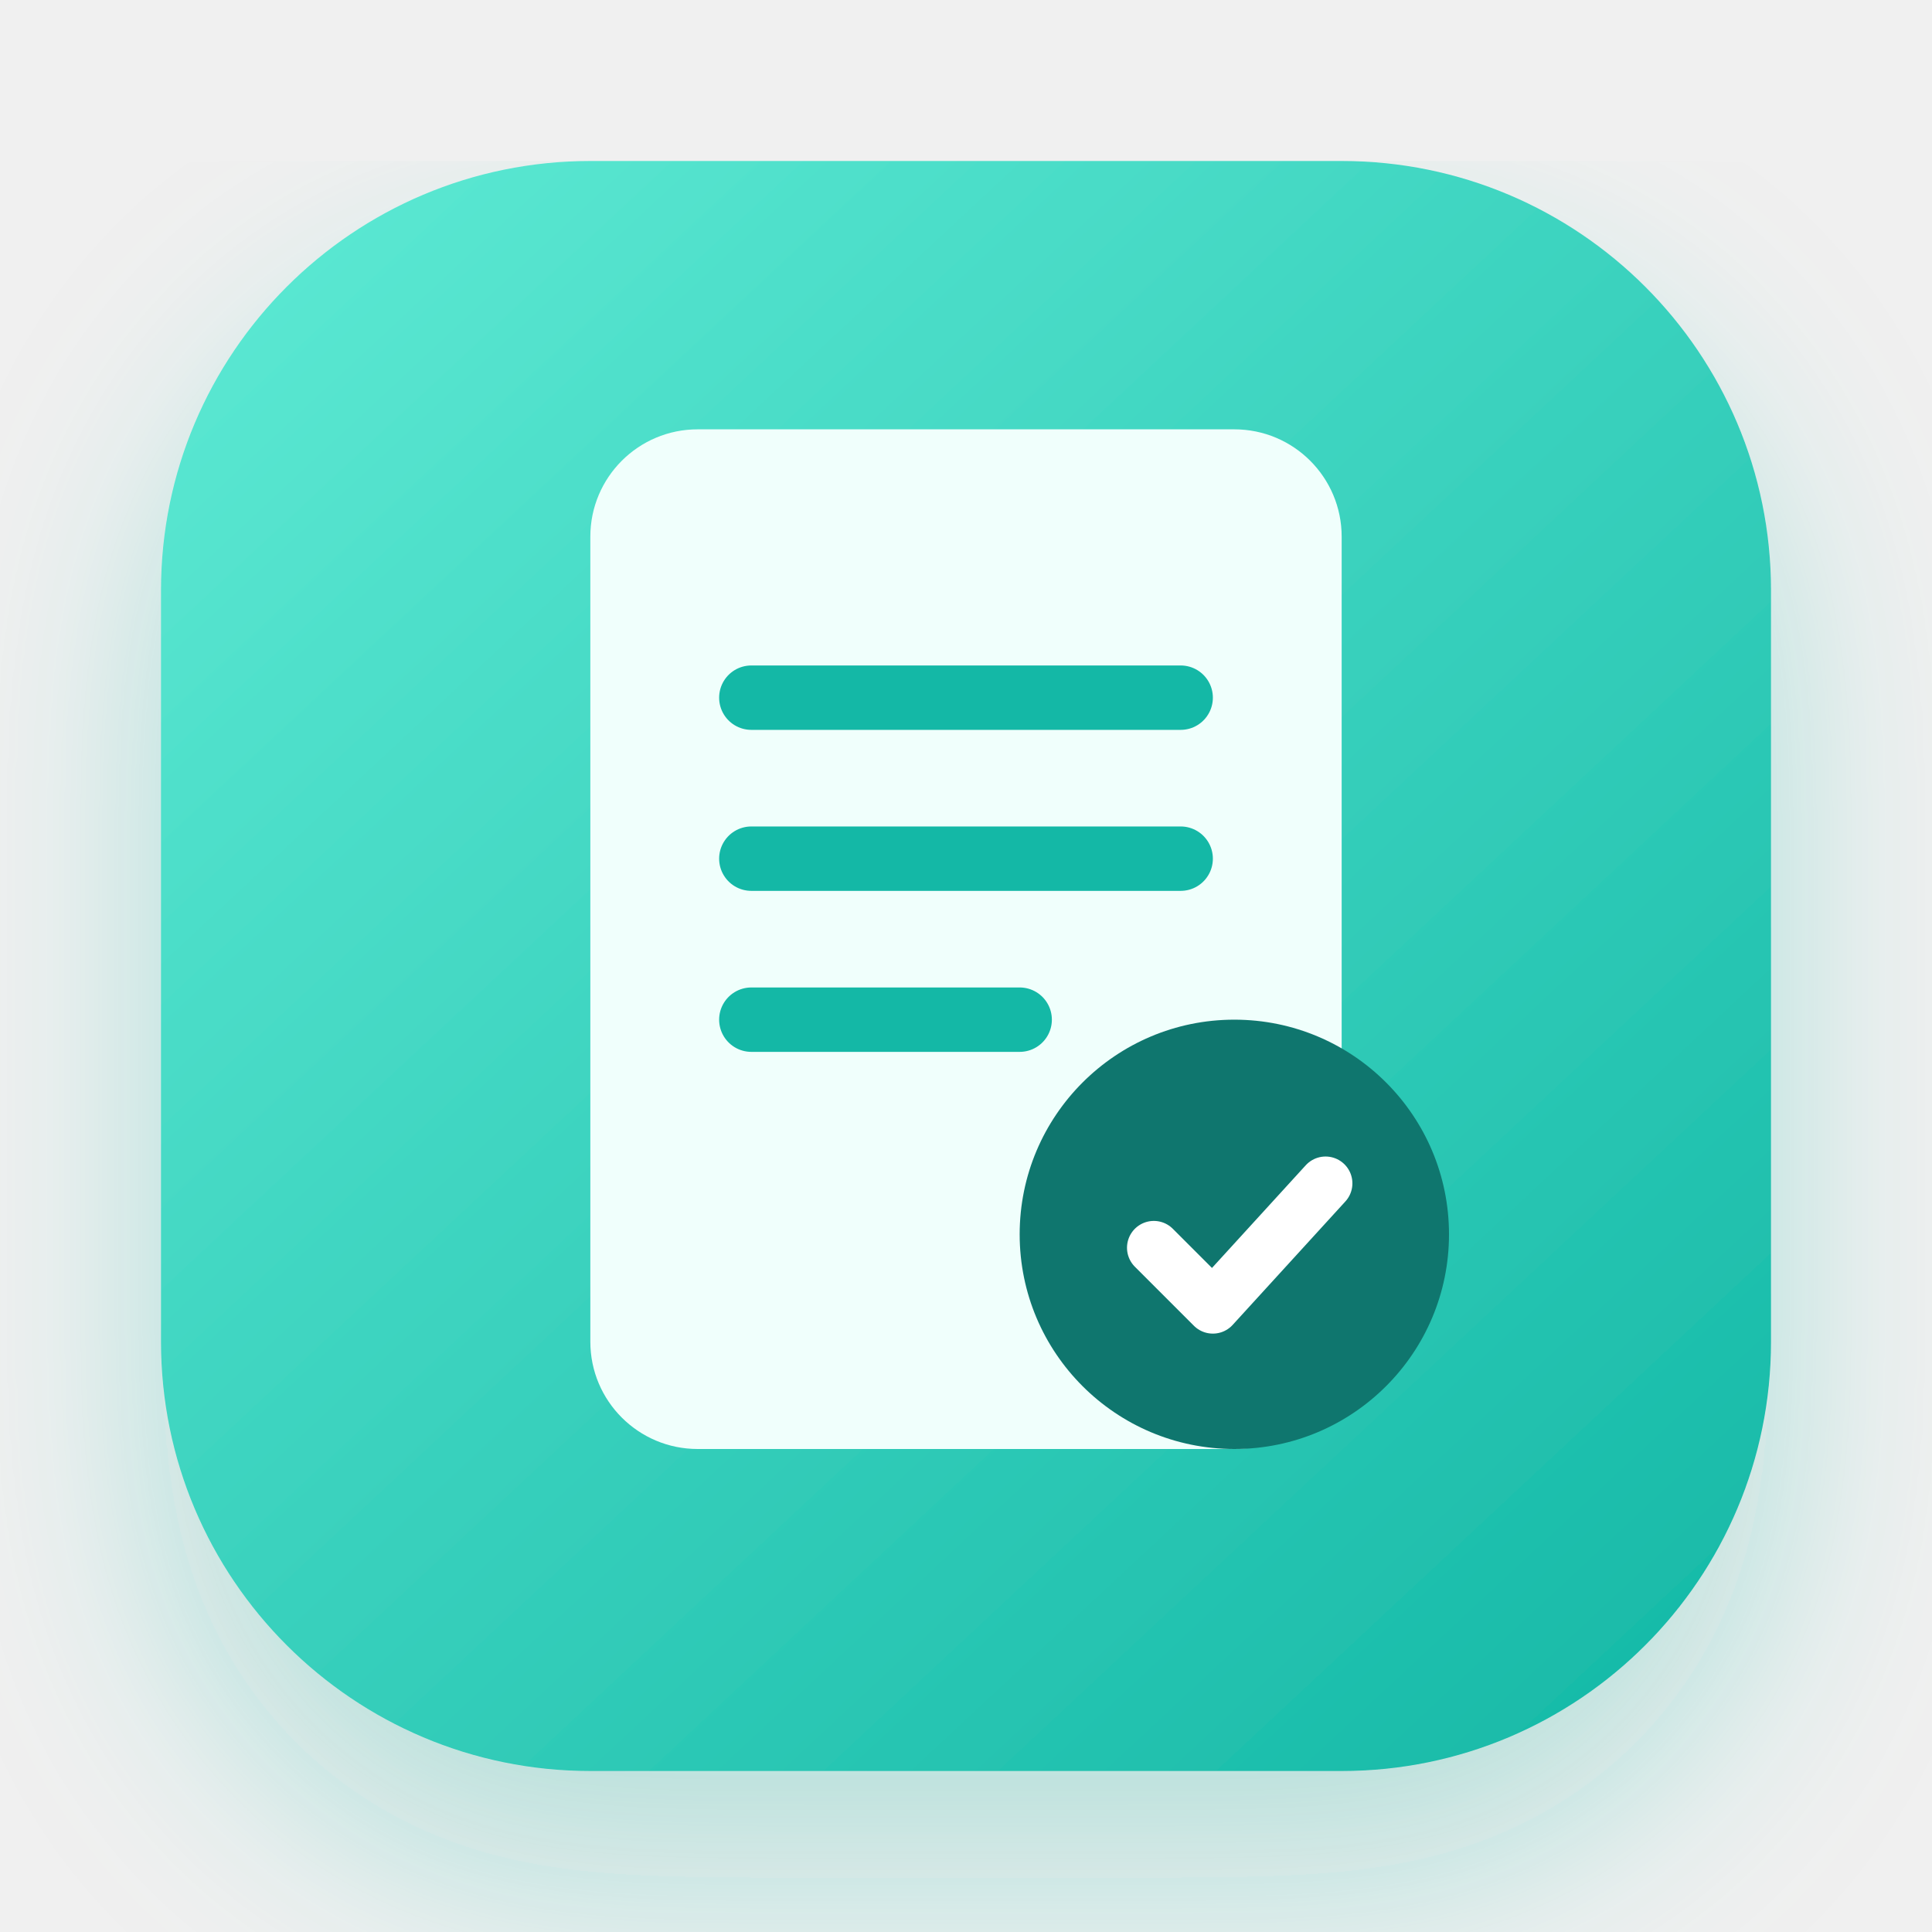
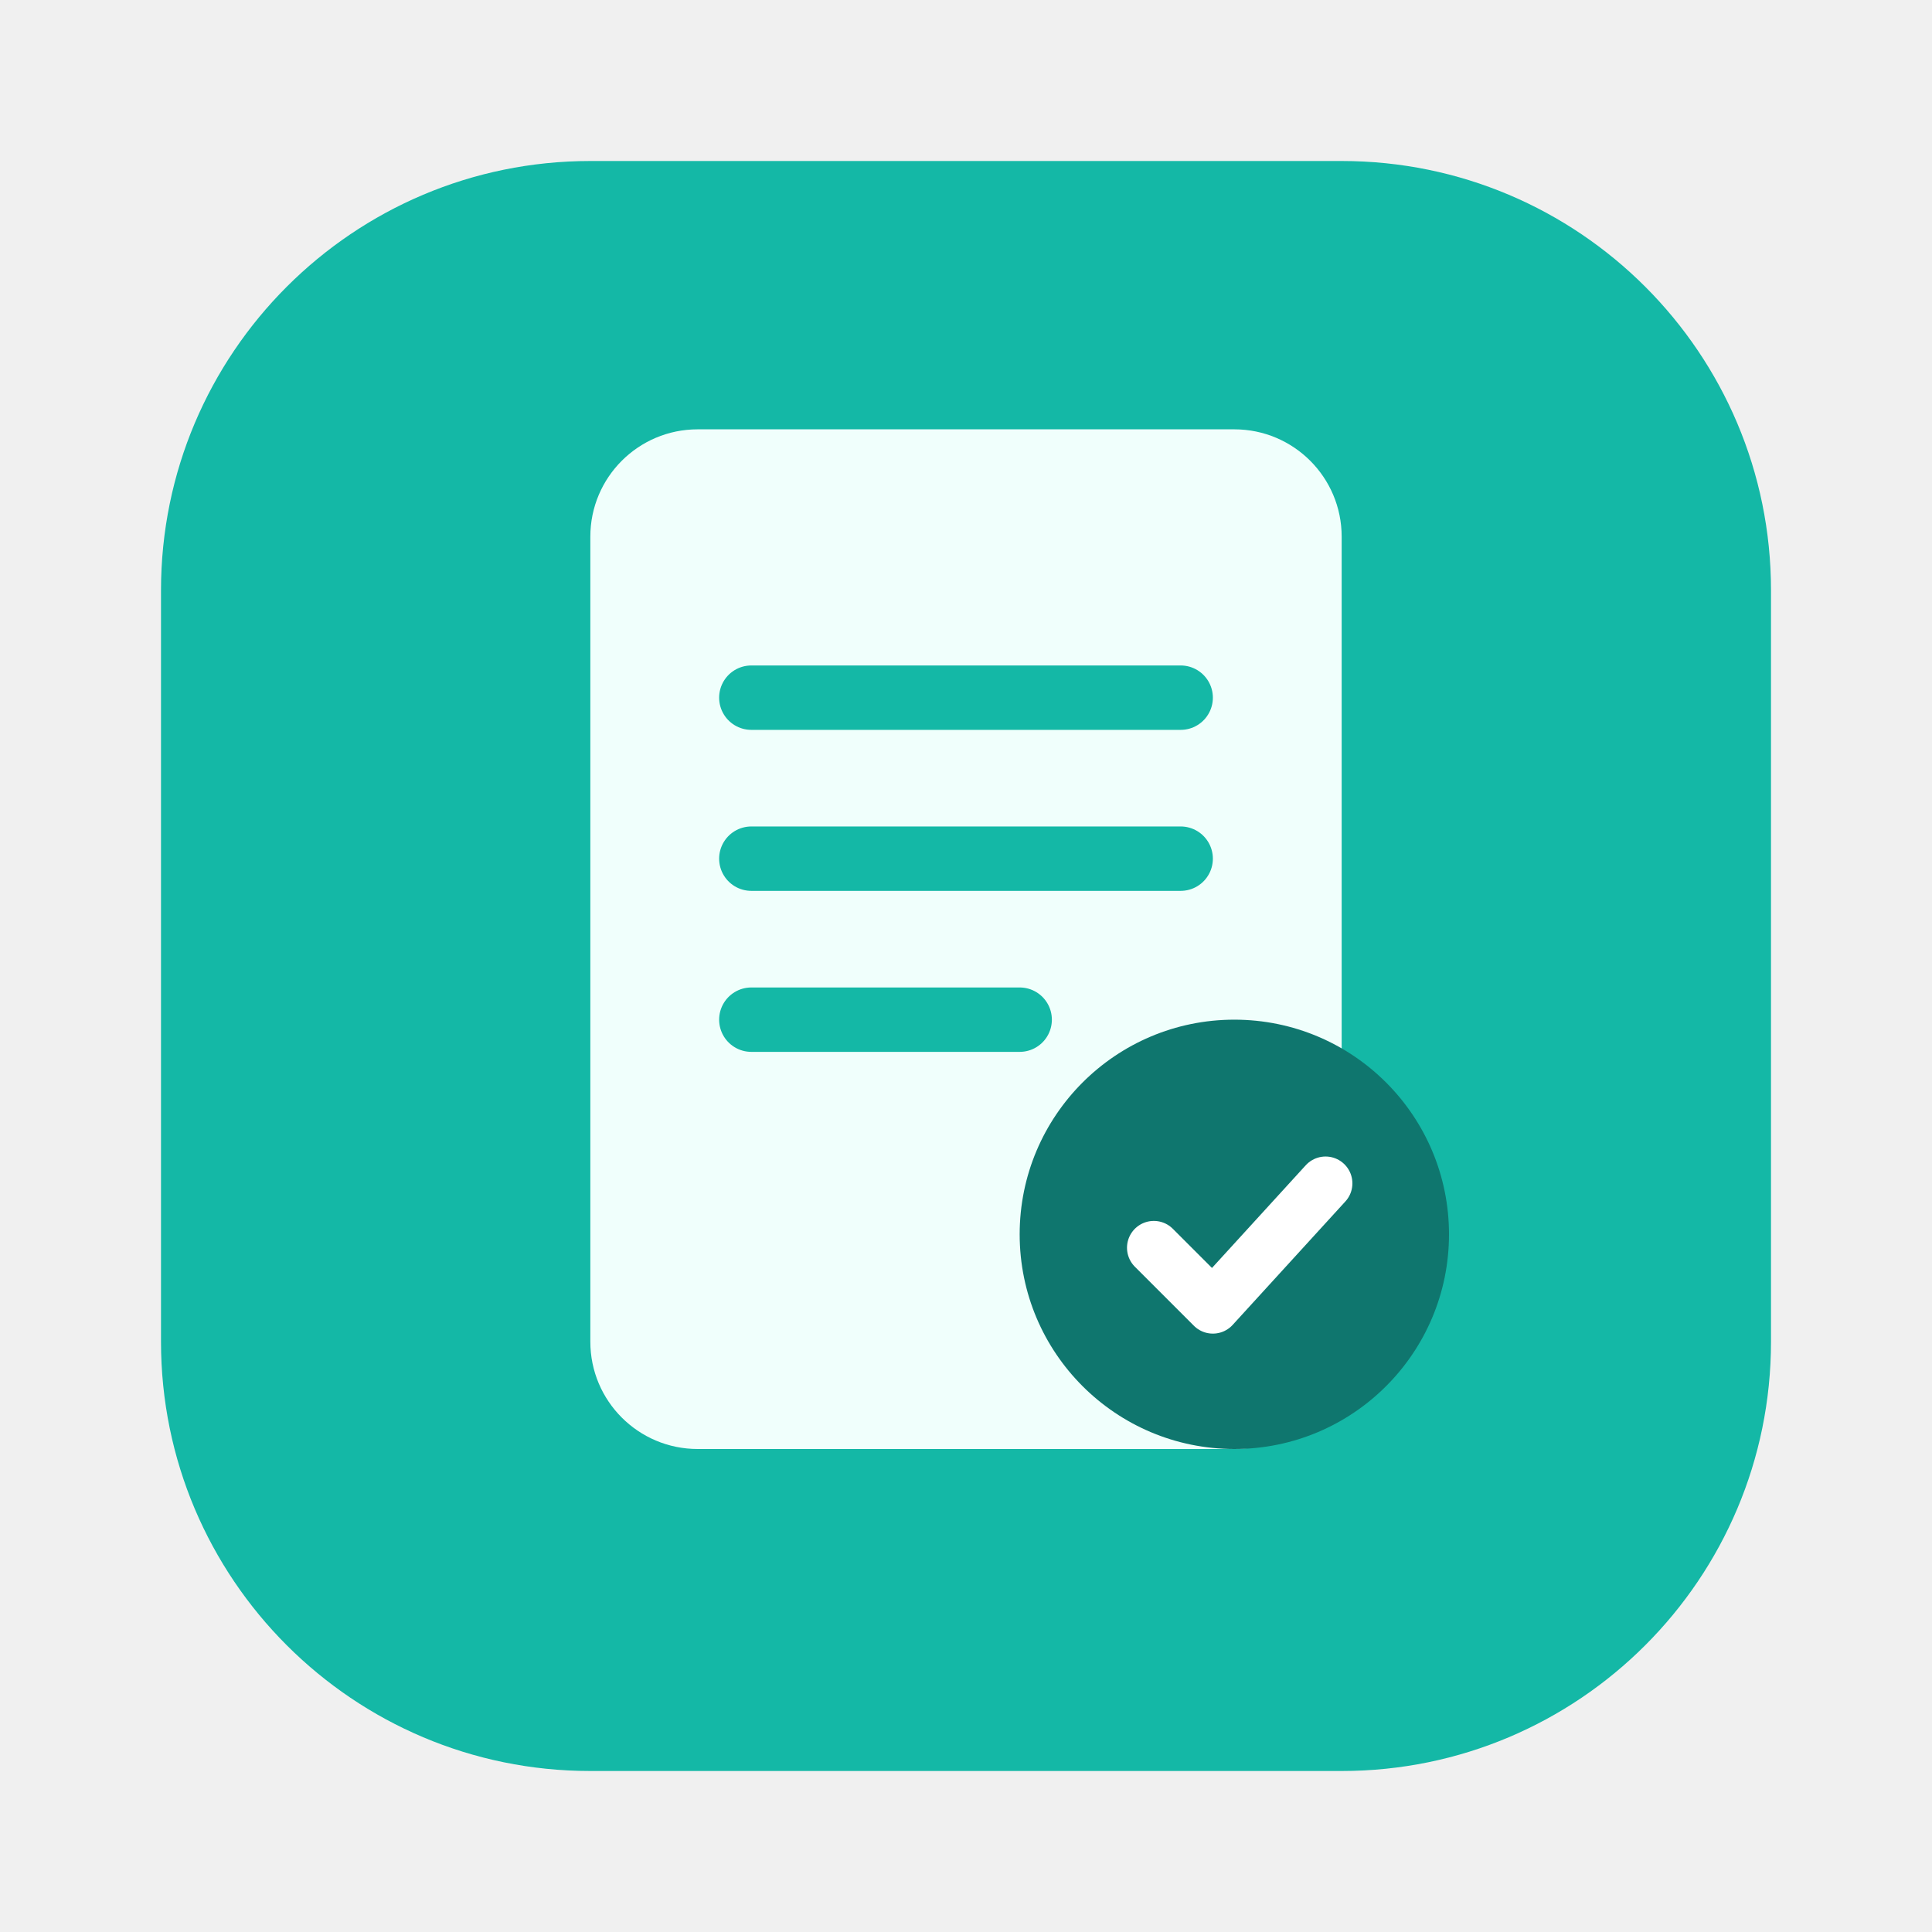
<svg xmlns="http://www.w3.org/2000/svg" width="72" height="72" viewBox="0 0 72 72" fill="none">
-   <defs>
-     <linearGradient id="recordBg" x1="8" y1="6" x2="64" y2="66" gradientUnits="userSpaceOnUse">
-       <stop stop-color="#5EEAD4" />
-       <stop offset="1" stop-color="#14B8A6" />
-     </linearGradient>
-     <filter id="recordShadow" x="0" y="2" width="72" height="72" filterUnits="userSpaceOnUse">
-       <feDropShadow dx="0" dy="4" stdDeviation="4" flood-color="#14B8A6" flood-opacity="0.28" />
-     </filter>
-   </defs>
-   <rect x="6" y="6" width="60" height="60" rx="16" fill="url(#recordBg)" filter="url(#recordShadow)" />
+   <rect x="6" y="6" width="60" height="60" rx="16" fill="#14B8A6" />
  <rect x="22" y="16" width="28" height="38" rx="4" fill="#F0FFFC" />
  <path d="M28 26h16M28 32h16M28 38h10" stroke="#14B8A6" stroke-width="2.4" stroke-linecap="round" />
  <circle cx="46" cy="46" r="8" fill="#0F766E" />
  <path d="M43 46.5l2.2 2.2 4.2-4.6" stroke="#fff" stroke-width="2" stroke-linecap="round" stroke-linejoin="round" />
</svg>
